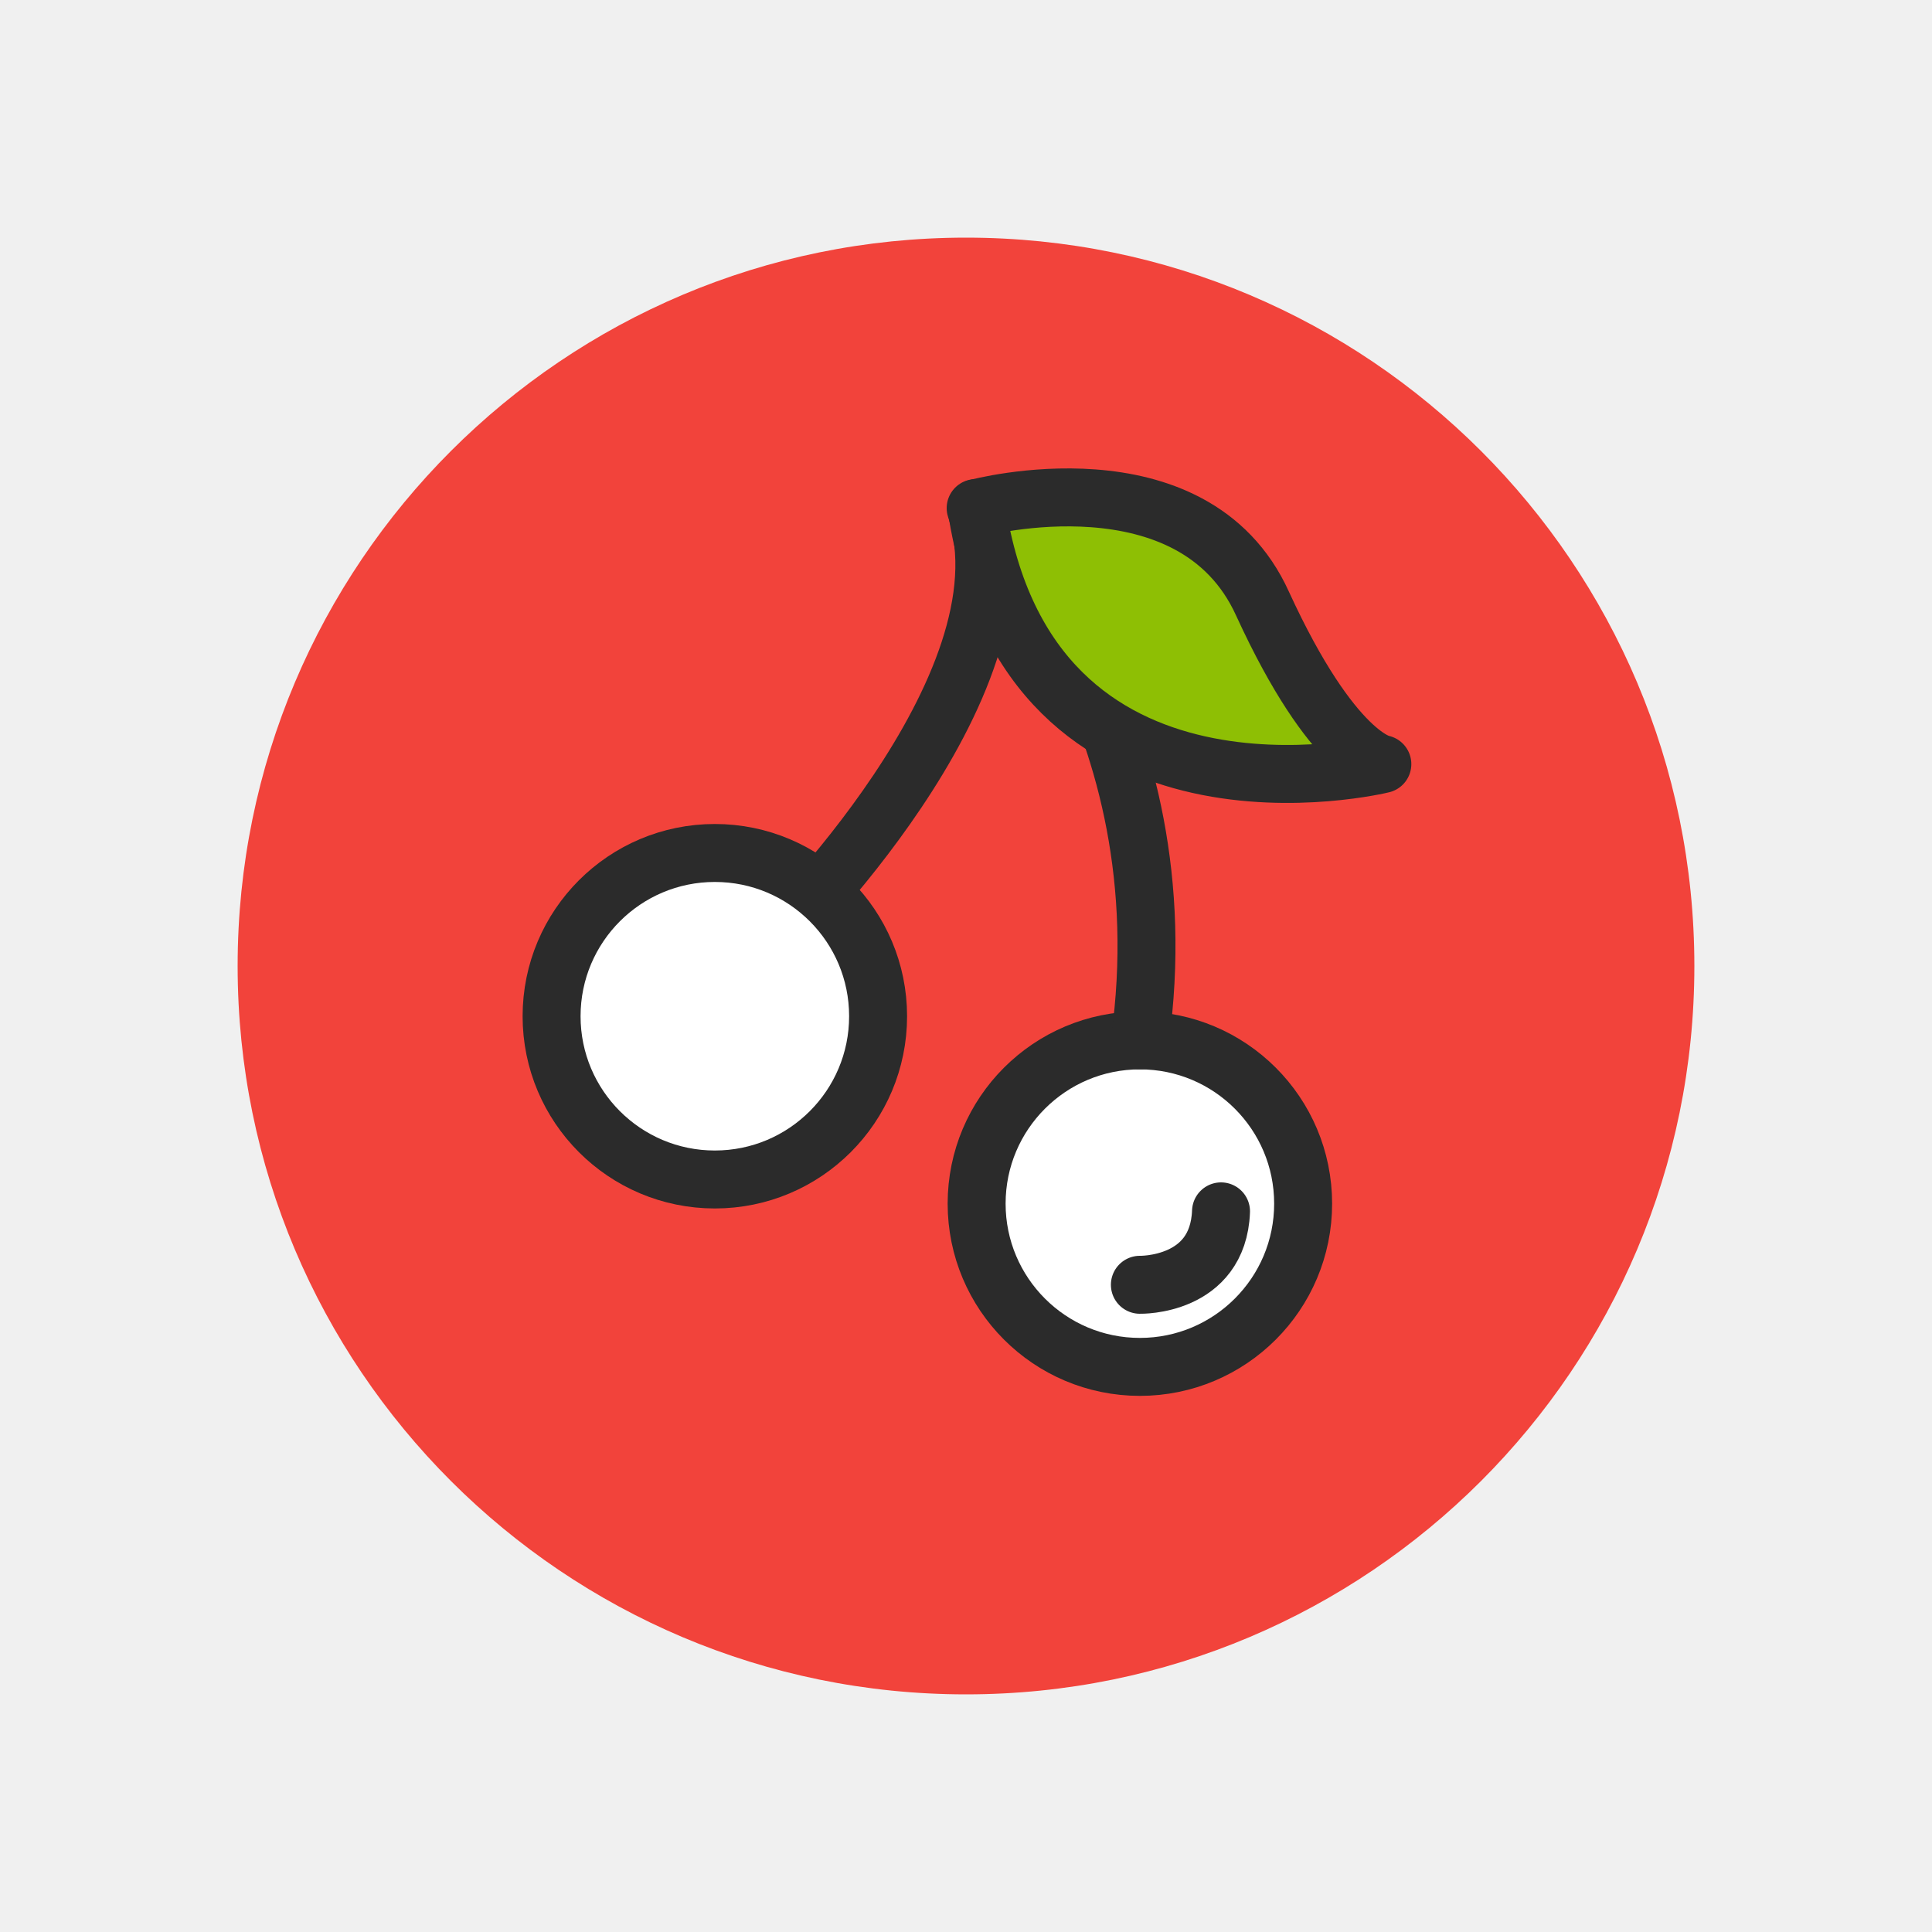
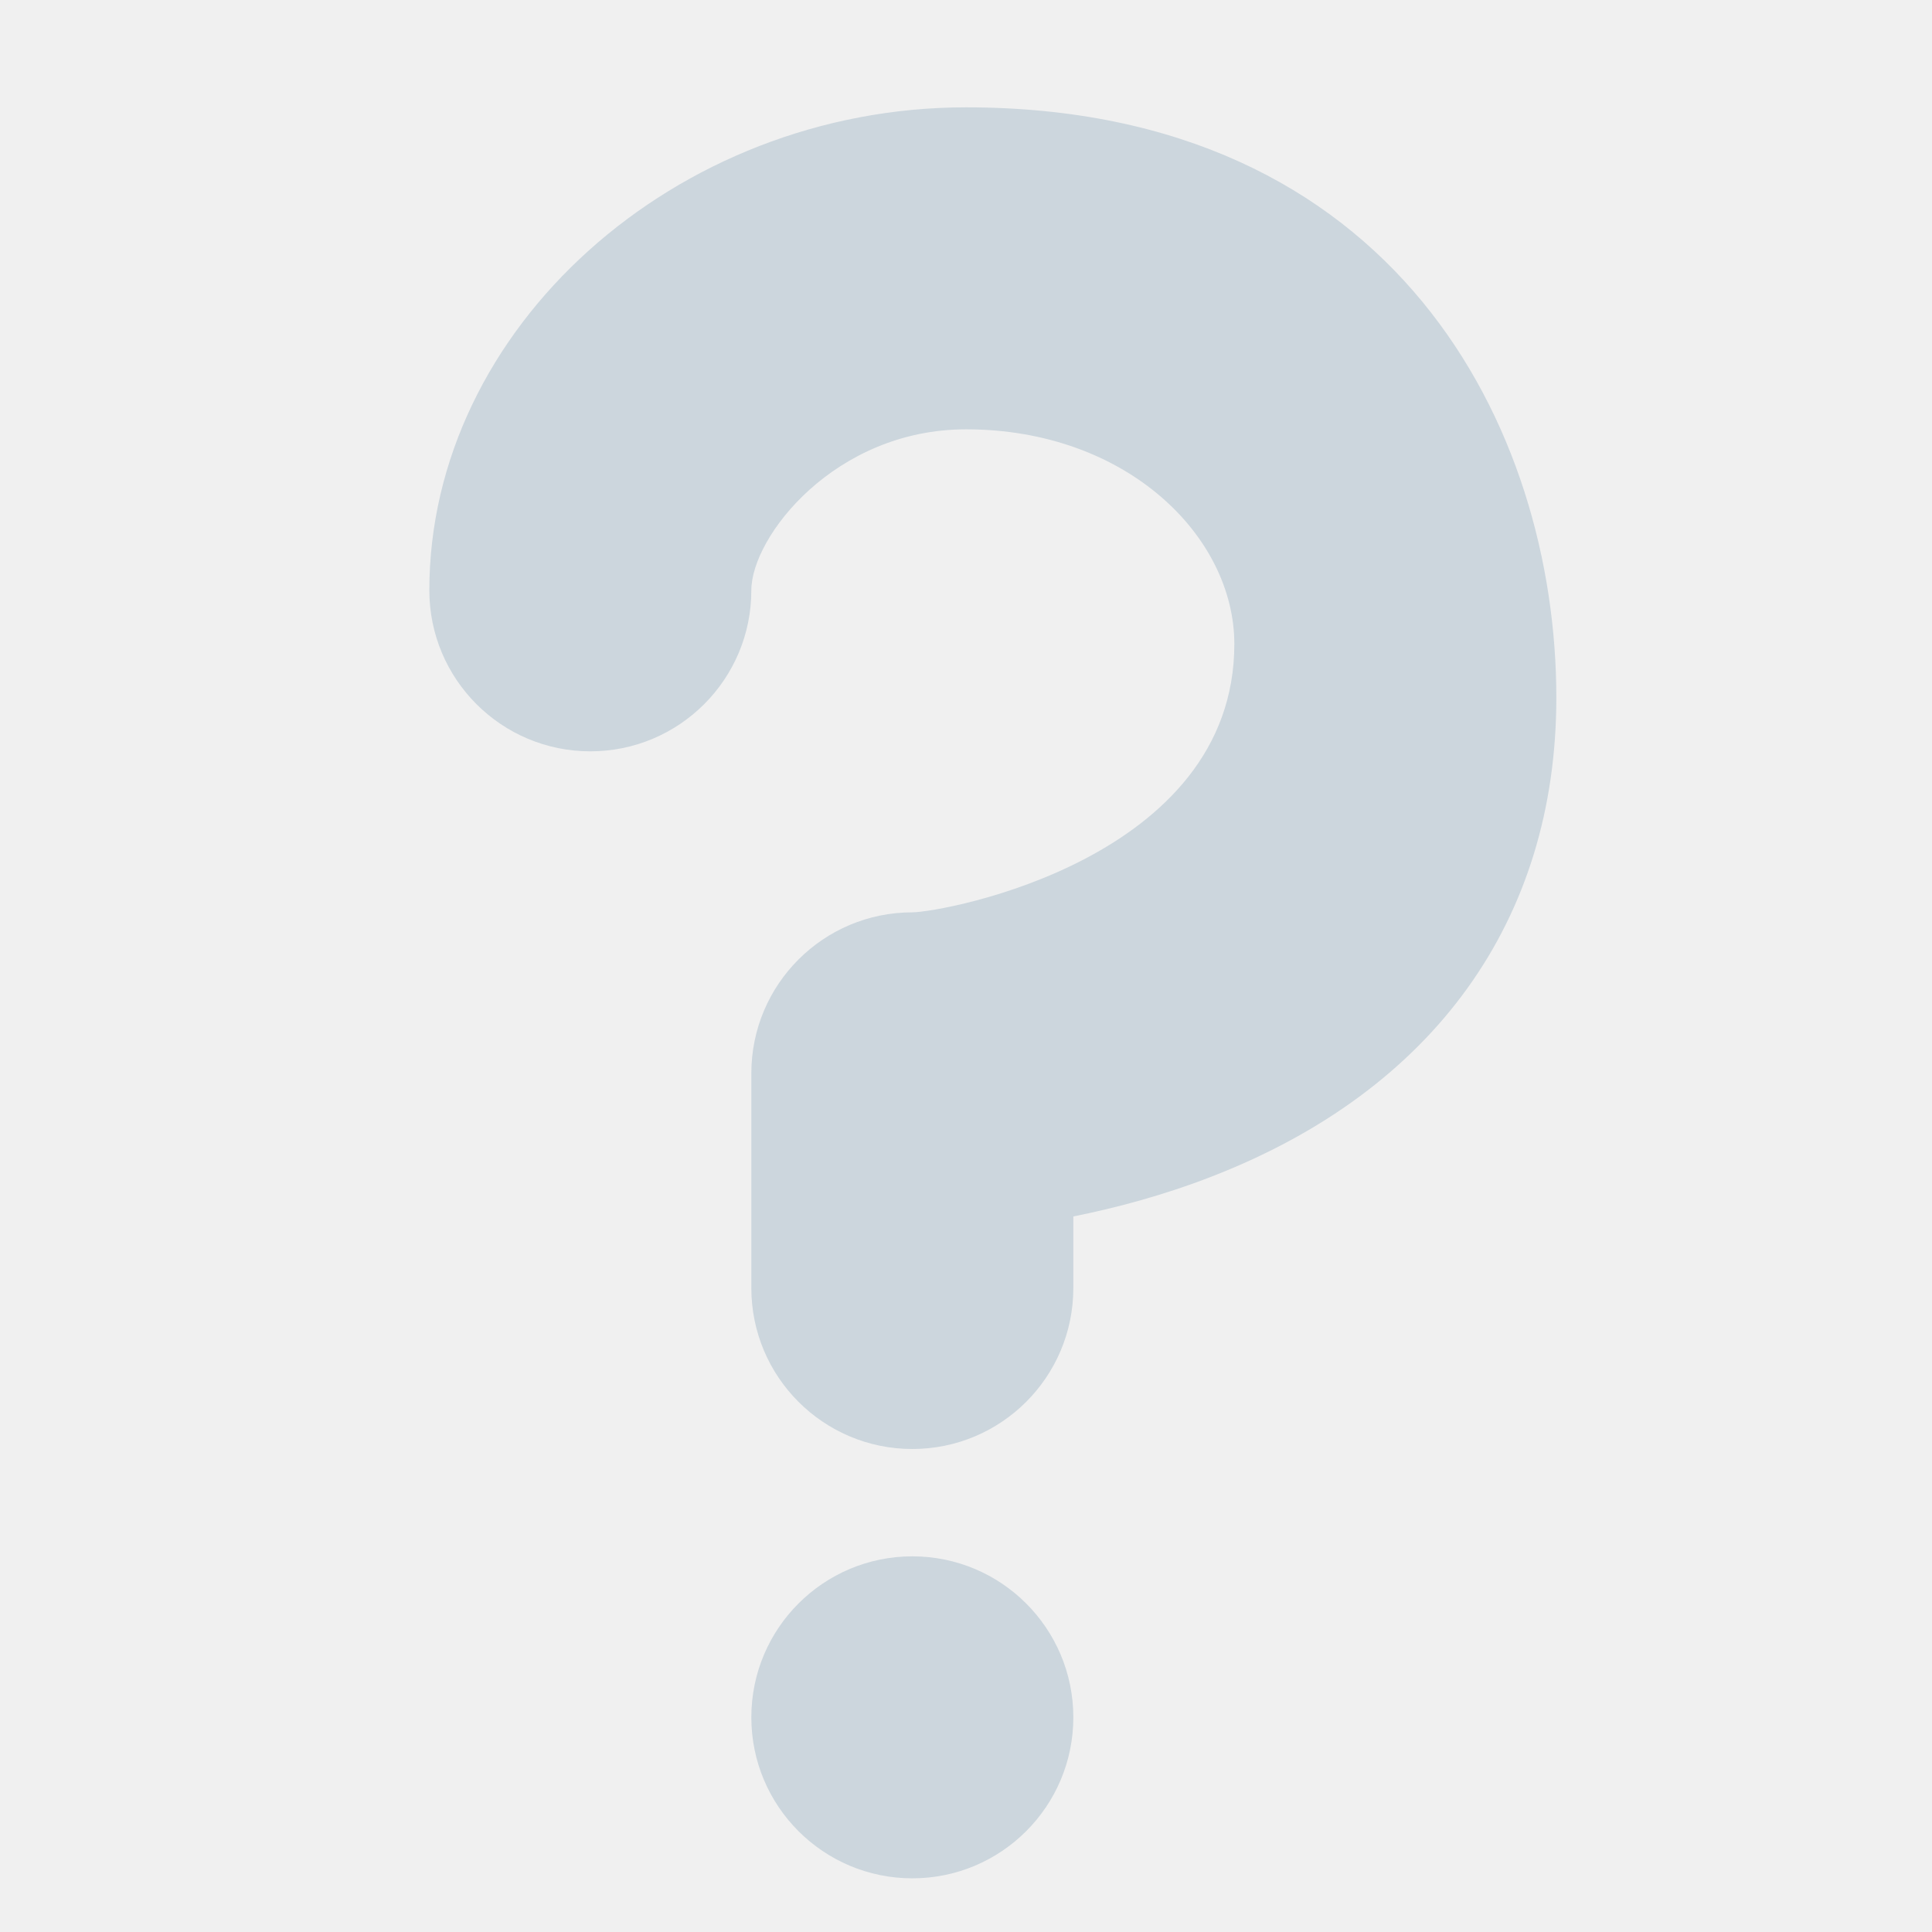
- <svg xmlns="http://www.w3.org/2000/svg" width="200px" height="200px" viewBox="0 0 200 200" id="Layer_1" style="enable-background:new 0 0 200 200;" version="1.1" xml:space="preserve">
-   <style type="text/css">
- 	.st0{fill:#71A517;}
- 	.st1{fill:#FAD50A;}
- 	.st2{fill:#FAD50A;stroke:#2B2B2B;stroke-width:5;stroke-linecap:round;stroke-linejoin:round;stroke-miterlimit:10;}
- 	.st3{fill:#FFFFFF;stroke:#2B2B2B;stroke-width:5;stroke-linecap:round;stroke-linejoin:round;stroke-miterlimit:10;}
- 	.st4{fill:#7B3D72;}
- 	.st5{fill:#F2433B;}
- 	.st6{fill:#8EBF04;stroke:#2B2B2B;stroke-width:6;stroke-linecap:round;stroke-linejoin:round;stroke-miterlimit:10;}
- 	.st7{fill:#FFFFFF;stroke:#2B2B2B;stroke-width:6;stroke-linecap:round;stroke-linejoin:round;stroke-miterlimit:10;}
- 	.st8{fill:#DE3727;stroke:#2B2B2B;stroke-width:6;stroke-linecap:round;stroke-linejoin:round;stroke-miterlimit:10;}
- 	.st9{fill:#8EBF04;}
- 	.st10{fill:#8EBF04;stroke:#2B2B2B;stroke-width:6;stroke-linecap:round;stroke-linejoin:round;stroke-miterlimit:10;}
- 	.st11{fill:#003A52;}
- 	.st12{fill:#7B3D72;stroke:#2B2B2B;stroke-width:6;stroke-linecap:round;stroke-linejoin:round;stroke-miterlimit:10;}
- 	.st13{fill:#2B2B2B;}
- 	.st14{fill:none;stroke:#2B2B2B;stroke-width:6;stroke-linecap:round;stroke-linejoin:round;stroke-miterlimit:10;}
- 	.st15{fill:#F78D0F;}
- 	.st16{fill:#F78D0F;stroke:#2B2B2B;stroke-width:6;stroke-linecap:round;stroke-linejoin:round;stroke-miterlimit:10;}
- </style>
-   <g>
-     <circle class="st5" cx="100" cy="100" r="75.4" />
-     <g>
-       <circle class="st7" cx="118" cy="124.6" r="16.9" />
-       <path class="st14" d="M80.2,97.4c0,0,26.9-26.3,20.8-44.8c1.6,1.3,21.6,22,17,55.1" />
-       <circle class="st7" cx="74" cy="105.2" r="16.9" />
-       <path class="st6" d="M101.1,52.6c0,0,22.4-6,29.6,9.9c7.3,15.9,12.4,16.6,12.4,16.6S106.5,88.1,101.1,52.6z" />
-       <path class="st7" d="M118,133c0,0,8.1,0.2,8.4-7.6" />
-     </g>
-   </g>
+ <svg xmlns="http://www.w3.org/2000/svg" width="36px" height="36px" viewBox="0 0 36 36" aria-hidden="true" role="img" class="iconify iconify--twemoji" preserveAspectRatio="xMidYMid meet">
+   <path fill="#CCD6DD" d="M17 27a3 3 0 0 1-3-3v-4a3 3 0 0 1 3-3c.603-.006 6-1 6-5c0-2-2-4-5-4c-2.441 0-4 2-4 3a3 3 0 1 1-6 0c0-4.878 4.58-9 10-9c8 0 11 5.982 11 11c0 4.145-2.277 7.313-6.413 8.92c-.9.351-1.79.587-2.587.747V24a3 3 0 0 1-3 3z" />
+   <circle fill="#CCD6DD" cx="17" cy="32" r="3" />
</svg>
